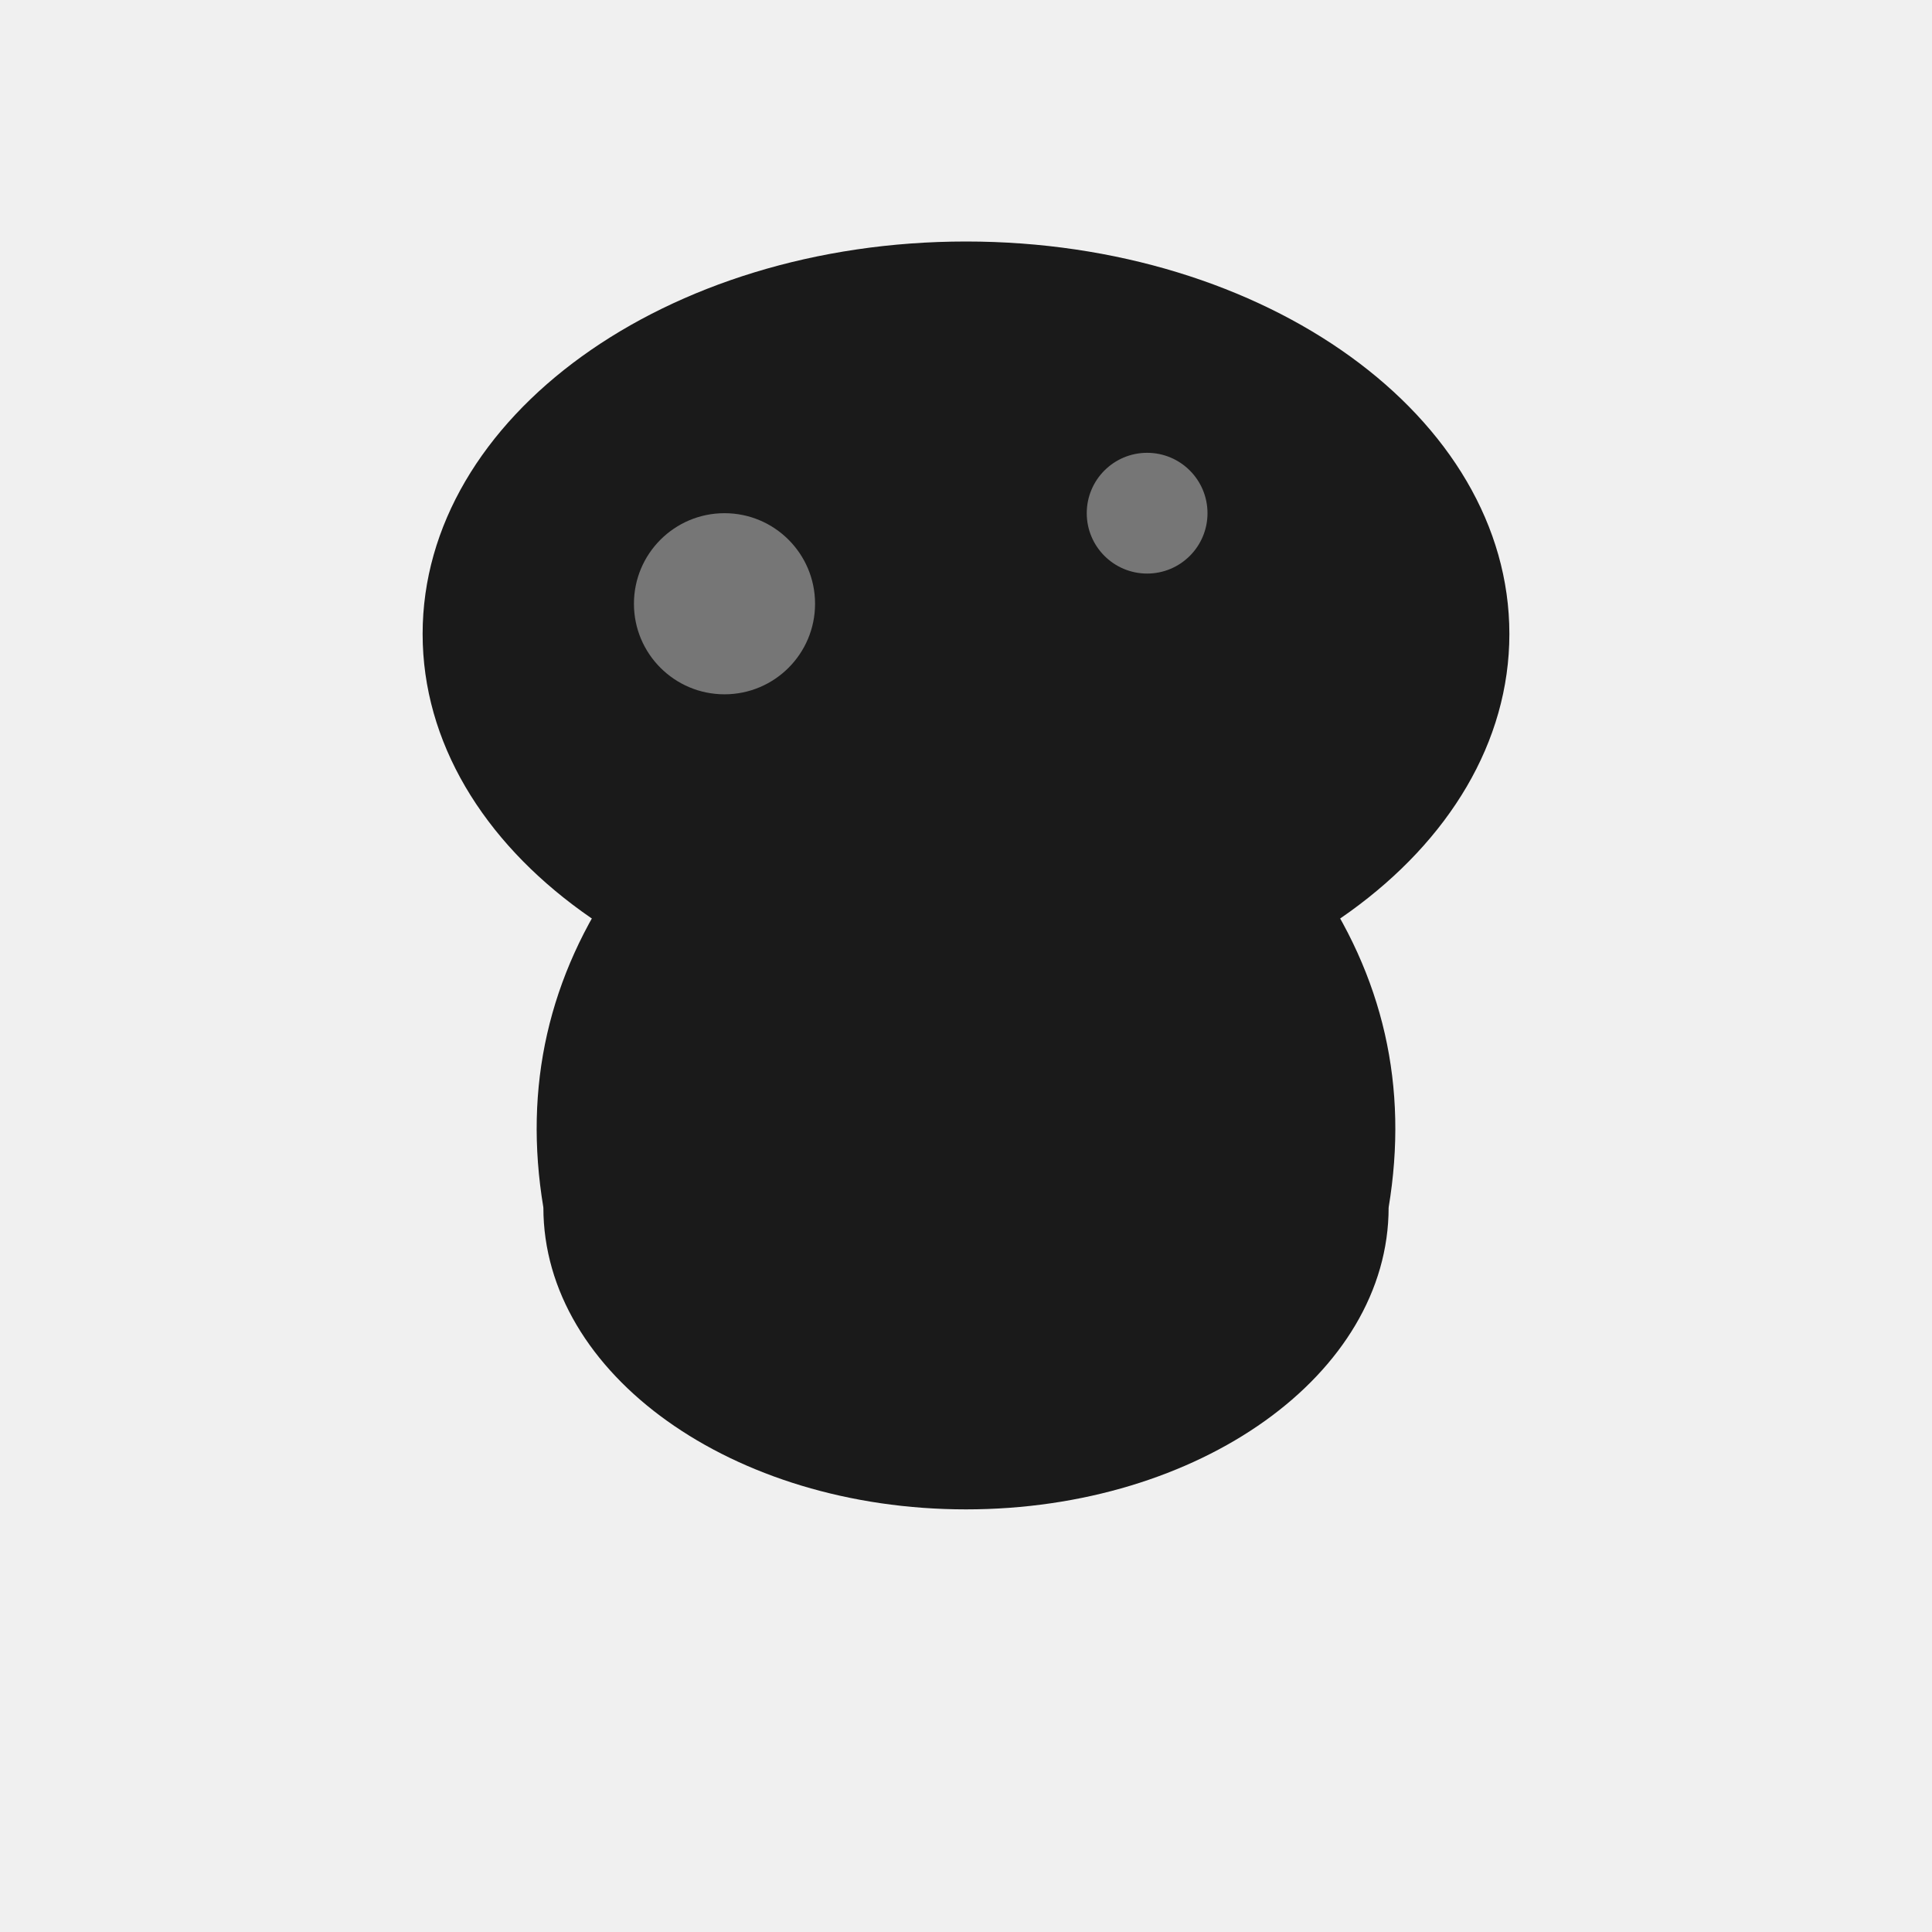
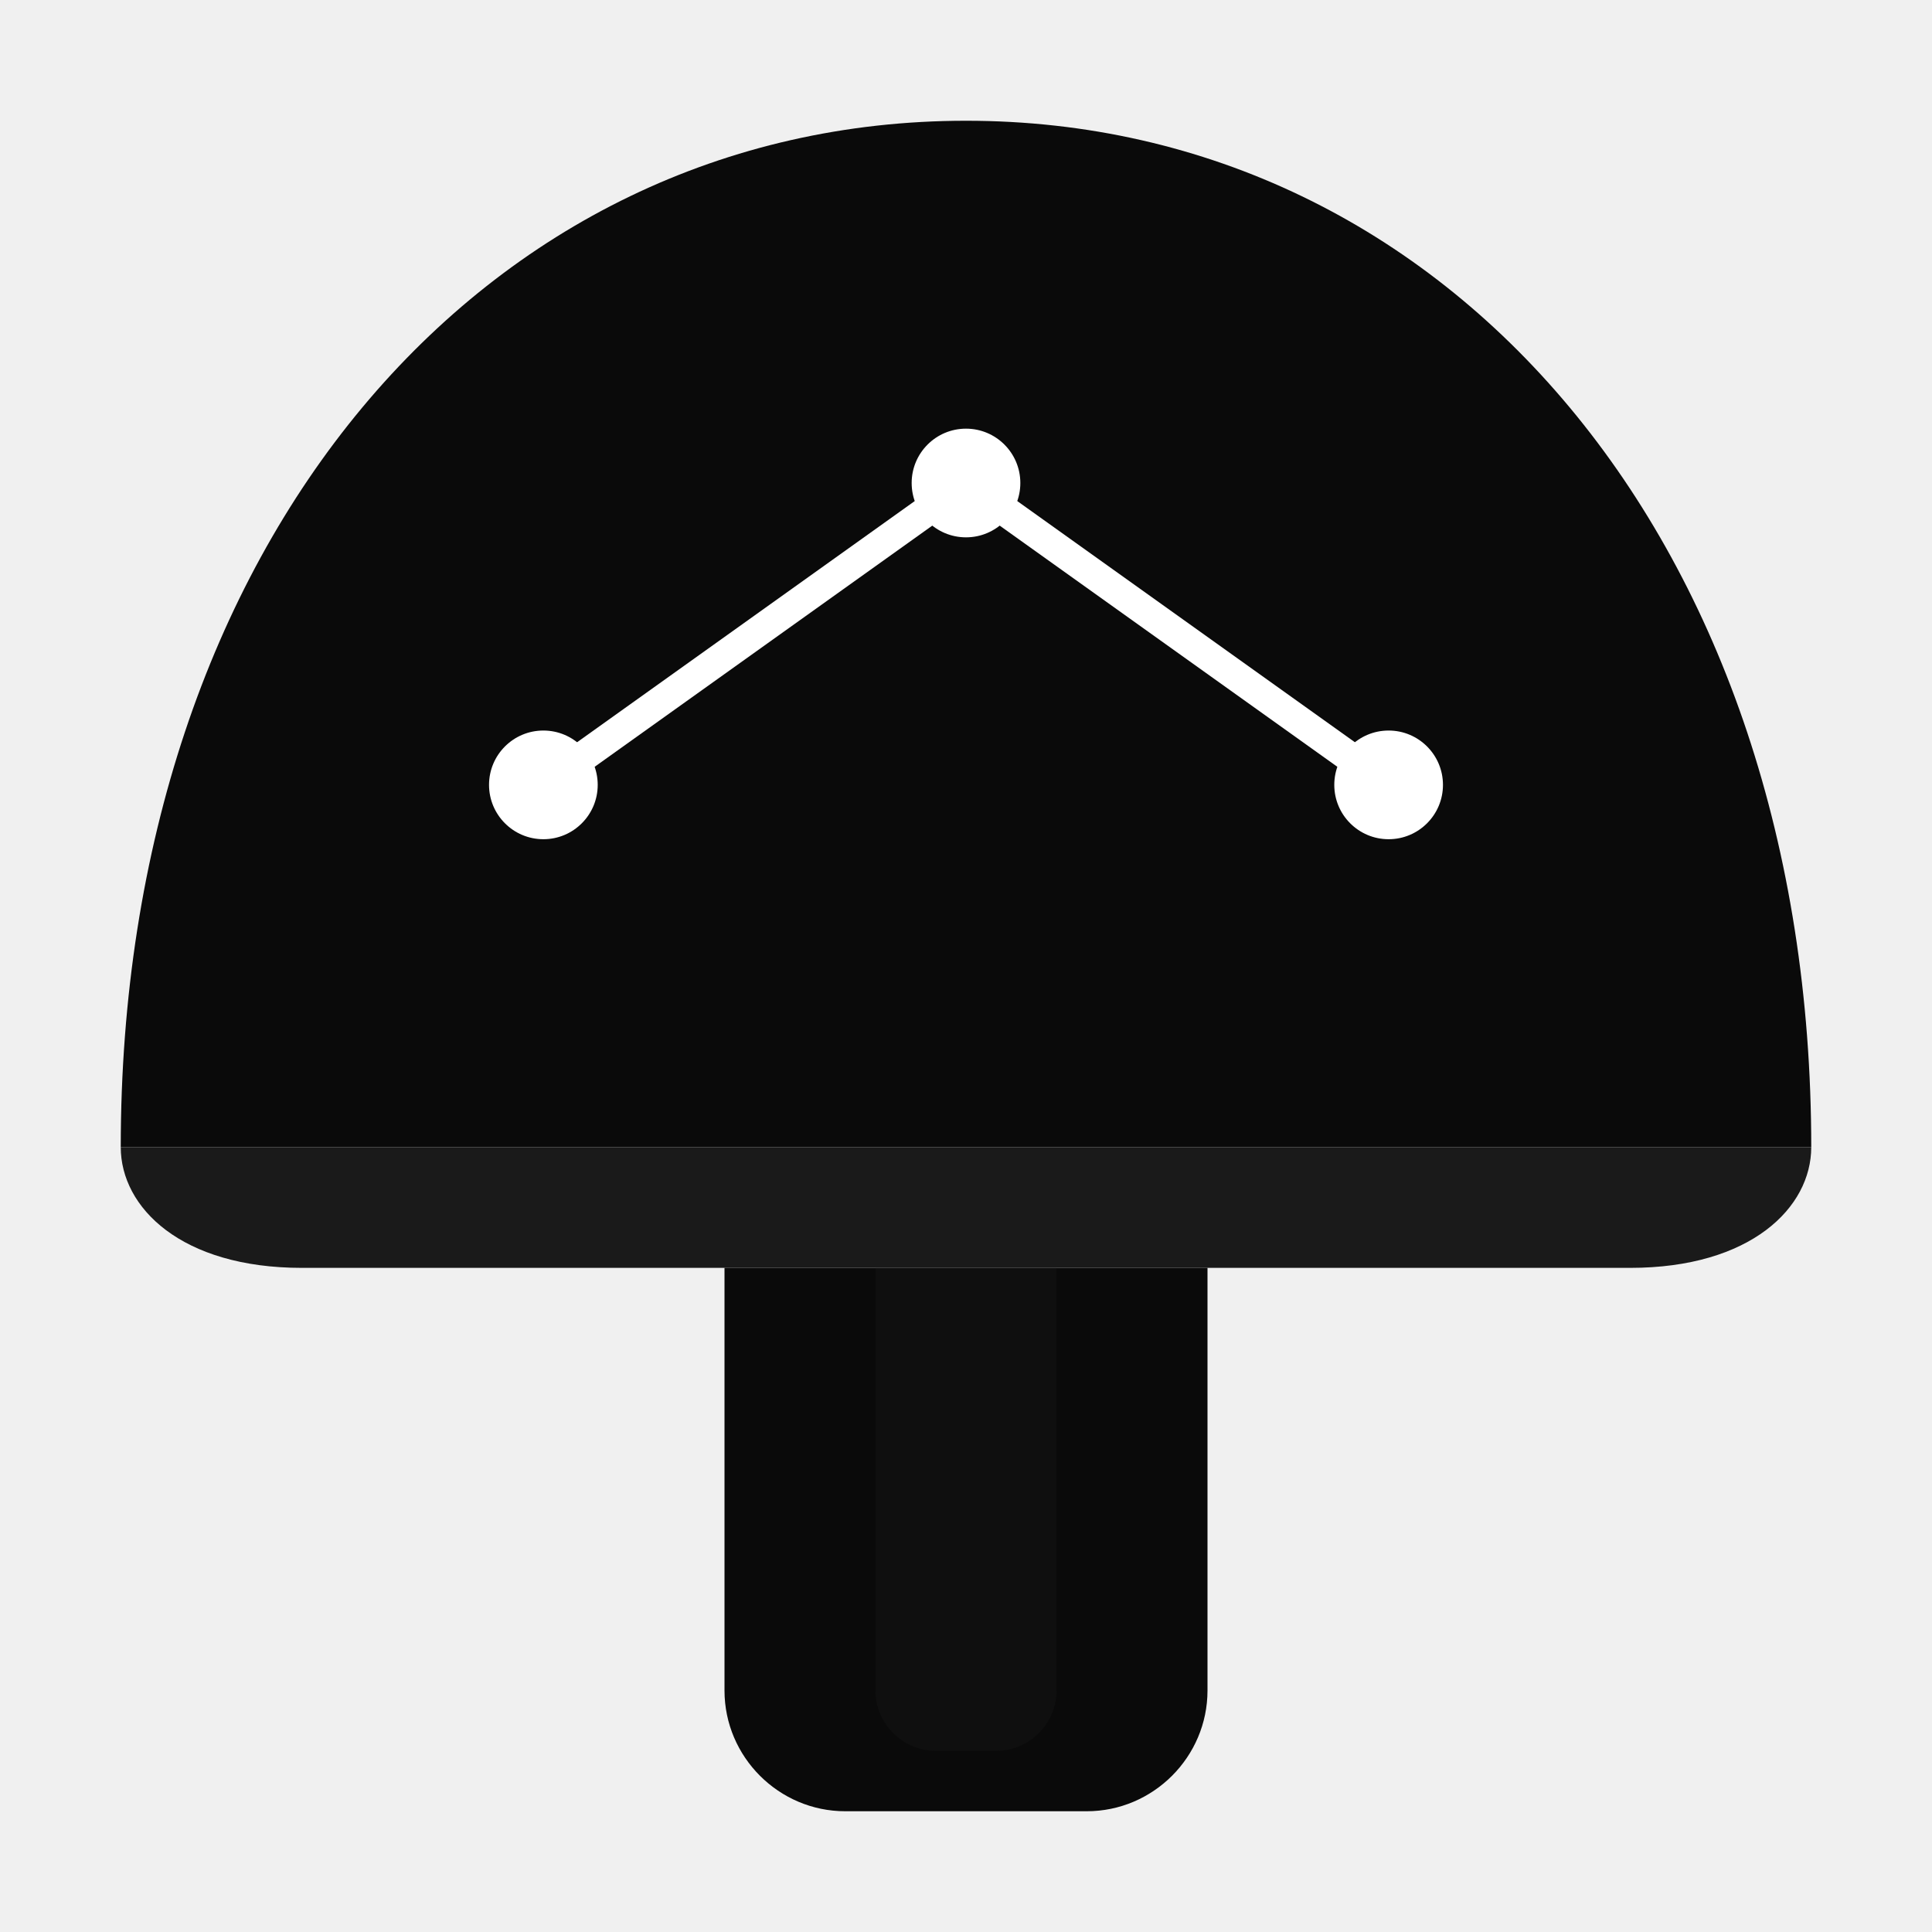
- <svg xmlns="http://www.w3.org/2000/svg" width="32" height="32" viewBox="0 0 32 32" fill="none">
-   <ellipse cx="16" cy="20" rx="7" ry="5" fill="#1a1a1a" />
-   <path d="M9 20 Q8 14 16 10 Q24 14 23 20" fill="#1a1a1a" />
-   <ellipse cx="16" cy="10.5" rx="9" ry="6.5" fill="#1a1a1a" />
-   <circle cx="12" cy="10" r="1.5" fill="white" opacity="0.4" />
-   <circle cx="19" cy="8.5" r="1" fill="white" opacity="0.4" />
+ <svg xmlns="http://www.w3.org/2000/svg" width="64" height="64" viewBox="0 0 64 64" fill="none">
+   <path d="M4 38C4 18 16 4 32 4C48 4 60 18 60 38H4Z" fill="#0a0a0a" />
+   <path d="M4 38C4 40 6 42 10 42H54C58 42 60 40 60 38H4Z" fill="#1a1a1a" />
+   <path d="M24 42H40V56C40 58.2 38.2 60 36 60H28C25.8 60 24 58.2 24 56V42Z" fill="#0a0a0a" />
+   <path d="M29 42H35V56C35 57.1 34.1 58 33 58H31C29.9 58 29 57.1 29 56V42Z" fill="#1a1a1a" opacity="0.3" />
+   <circle cx="18" cy="26" r="1.8" fill="#ffffff" />
+   <circle cx="32" cy="16" r="1.8" fill="#ffffff" />
+   <circle cx="46" cy="26" r="1.8" fill="#ffffff" />
+   <line x1="18" y1="26" x2="32" y2="16" stroke="#ffffff" stroke-width="1" stroke-linecap="round" />
+   <line x1="32" y1="16" x2="46" y2="26" stroke="#ffffff" stroke-width="1" stroke-linecap="round" />
</svg>
